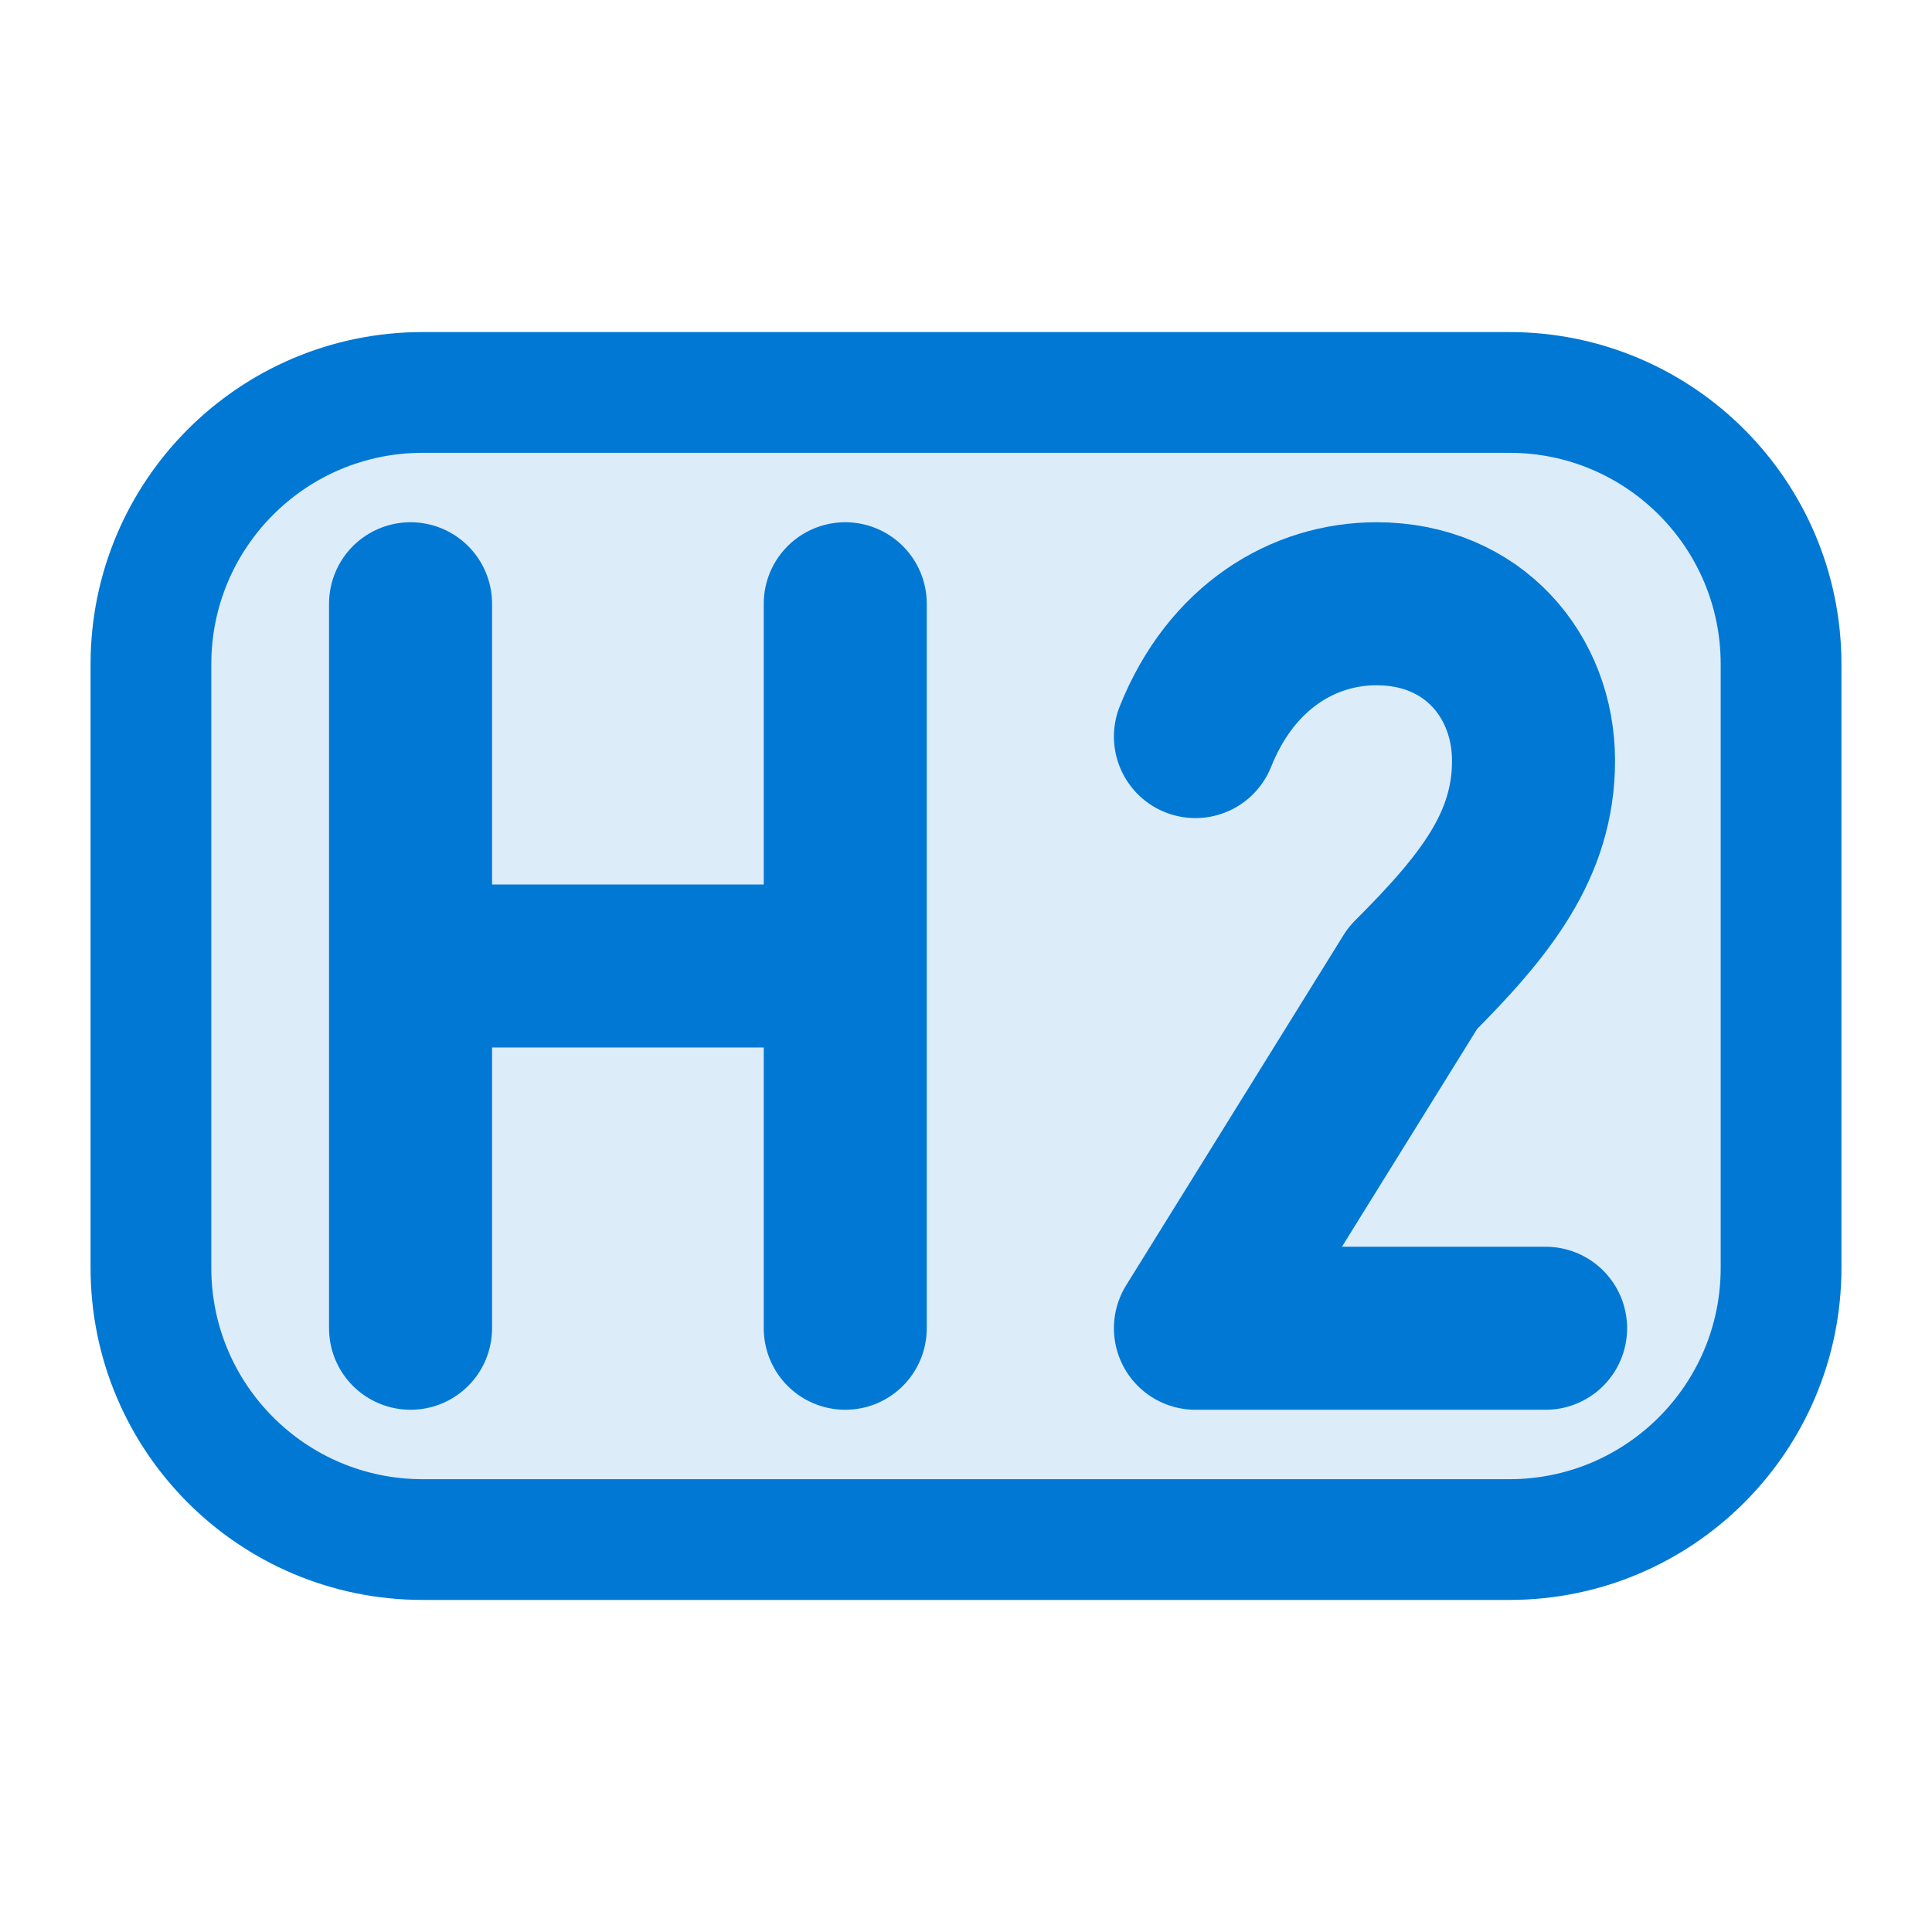
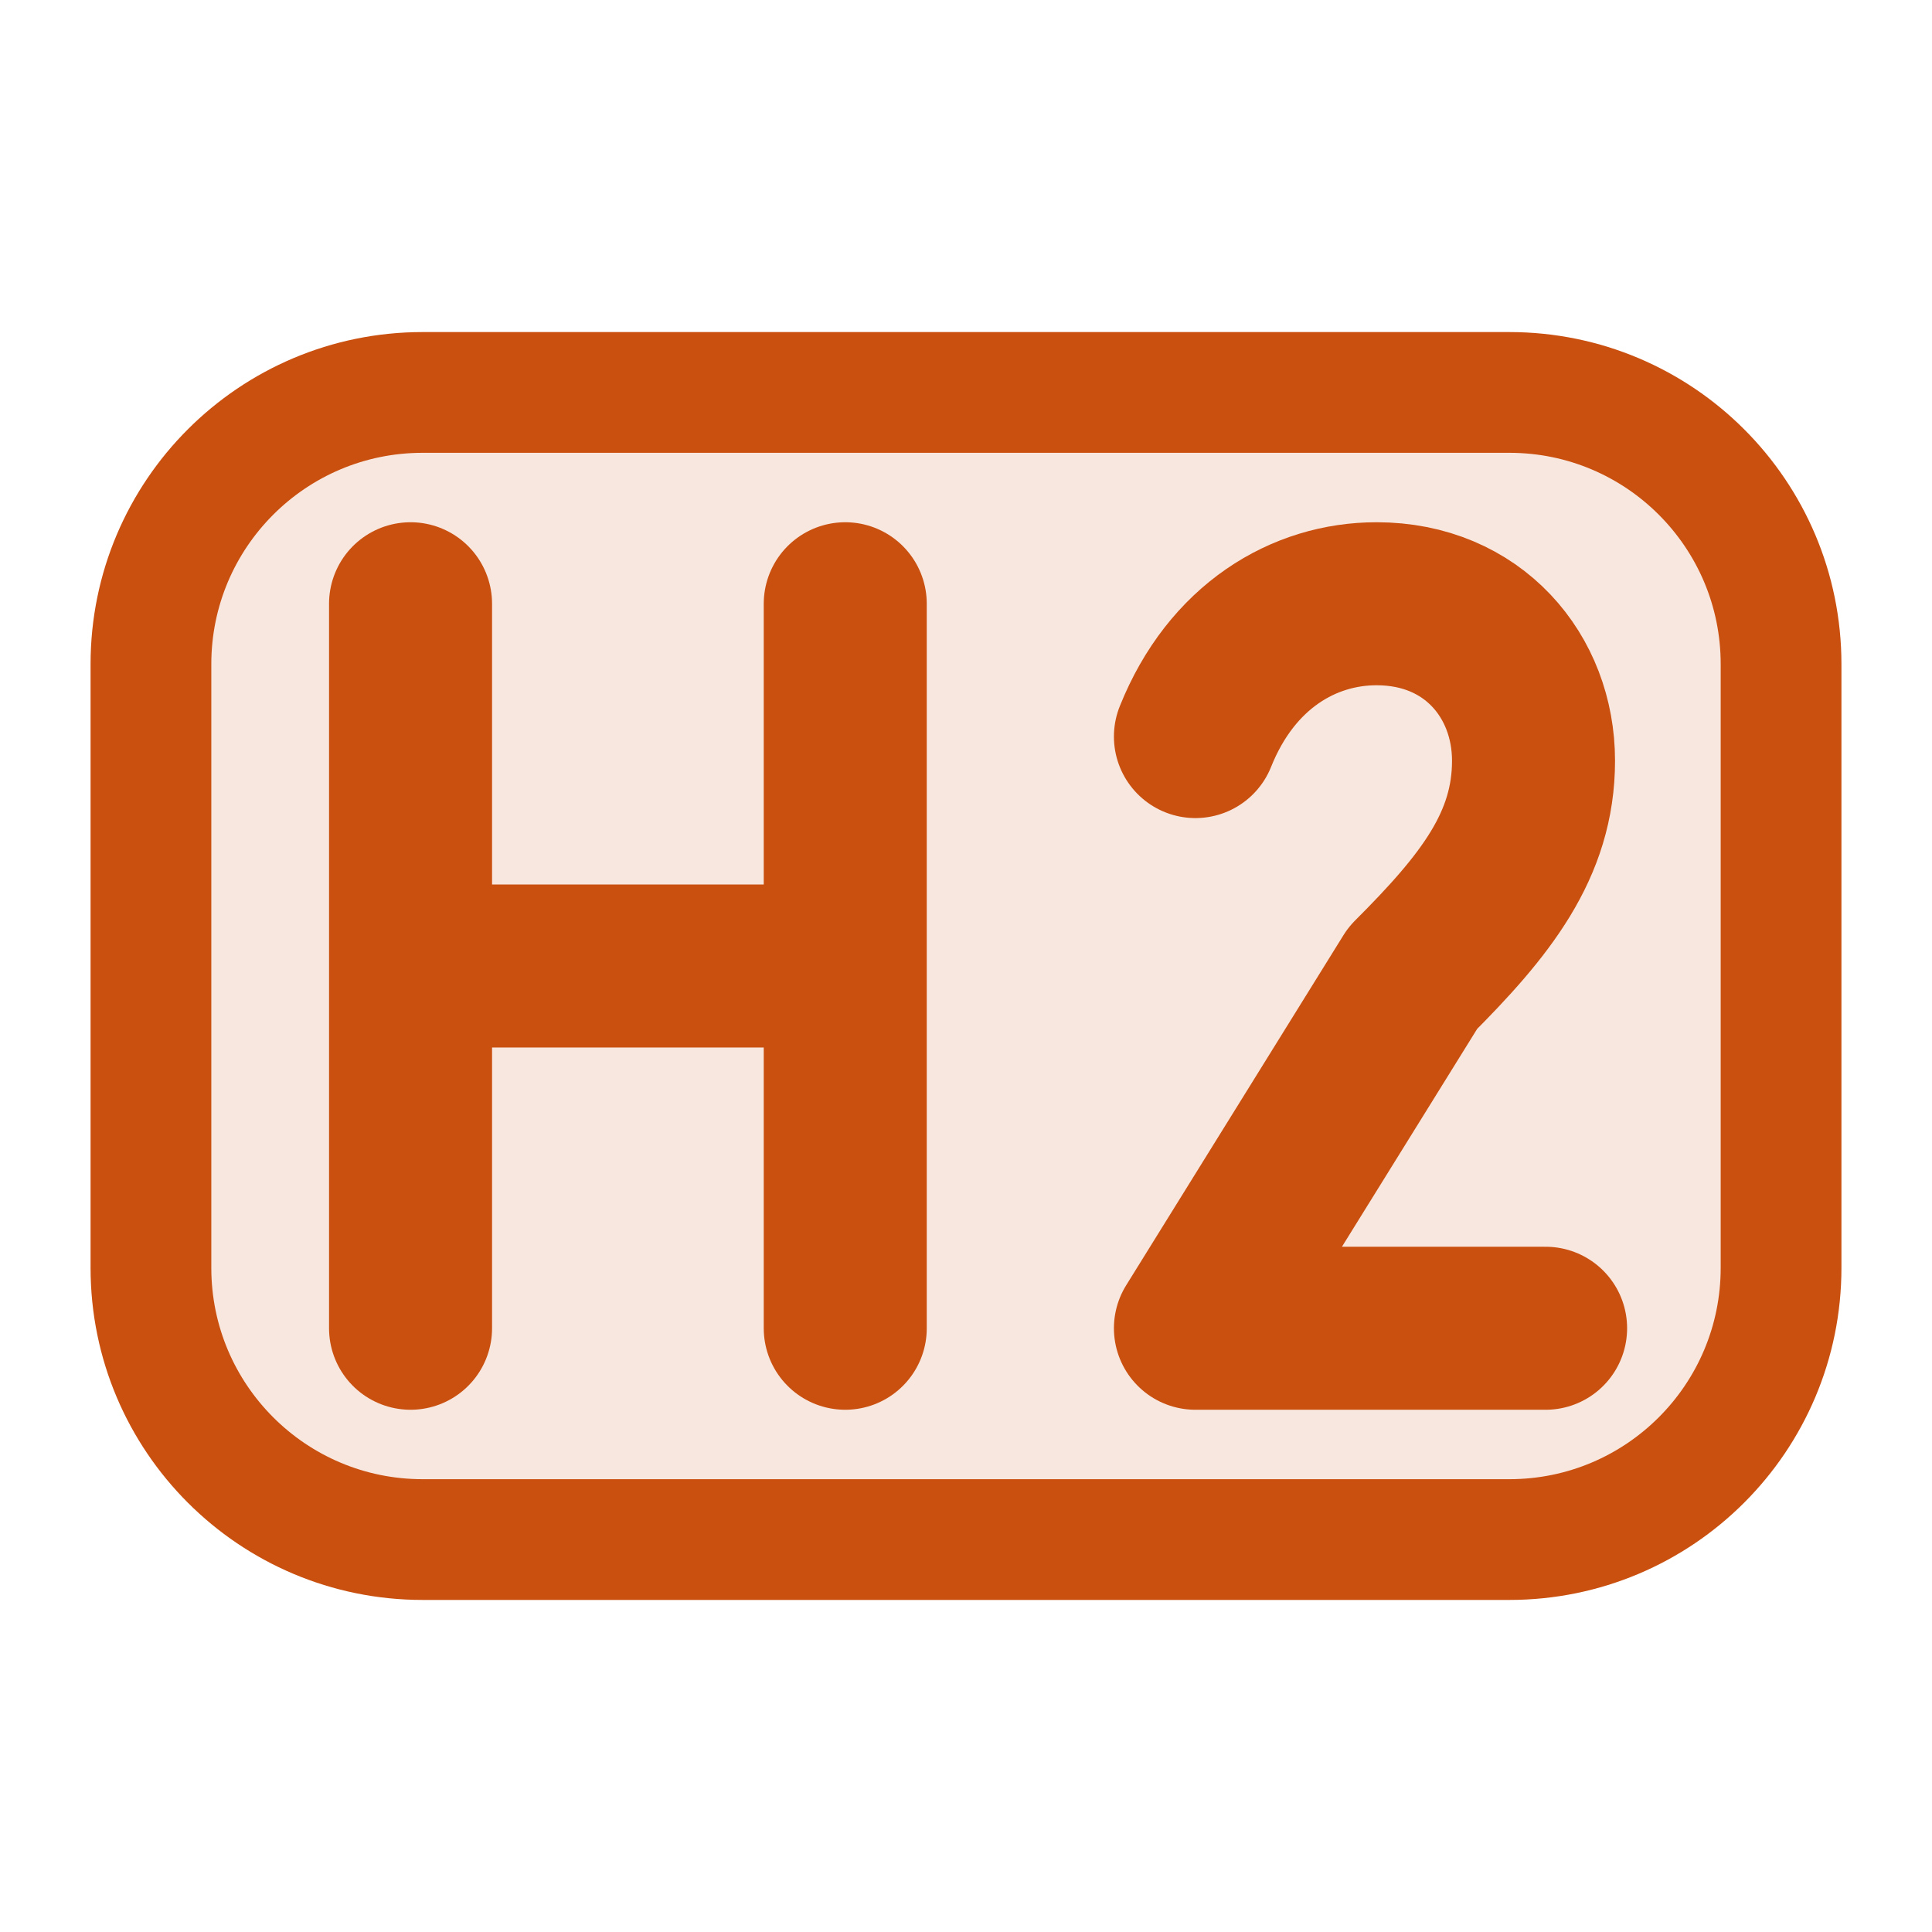
<svg xmlns="http://www.w3.org/2000/svg" width="16" height="16" viewBox="0 0 16 16" fill="none">
-   <rect x="1.25" y="3.25" width="13.5" height="9.5" rx="2.25" fill="#0078D4" fill-opacity="0.14" stroke="#0078D4" stroke-width="1" />
-   <path d="M3.4 5V11M7 5V11M3.4 8H7" stroke="#0078D4" stroke-width="1.35" stroke-linecap="round" />
-   <path d="M9.9 6.1C10.2 5.35 10.8 5 11.4 5C12.2 5 12.7 5.6 12.7 6.3C12.7 7 12.3 7.5 11.7 8.1L9.9 11H12.8" stroke="#0078D4" stroke-width="1.35" stroke-linecap="round" stroke-linejoin="round" />
+   <rect x="1.25" y="3.25" width="13.5" height="9.5" rx="2.25" fill="#CA5010" fill-opacity="0.14" stroke="#CA5010" stroke-width="1" />
+   <path d="M3.4 5V11M7 5V11M3.4 8H7" stroke="#CA5010" stroke-width="1.35" stroke-linecap="round" />
+   <path d="M9.9 6.1C10.2 5.35 10.8 5 11.4 5C12.2 5 12.7 5.6 12.7 6.3C12.7 7 12.3 7.5 11.7 8.1L9.9 11H12.8" stroke="#CA5010" stroke-width="1.35" stroke-linecap="round" stroke-linejoin="round" />
</svg>
